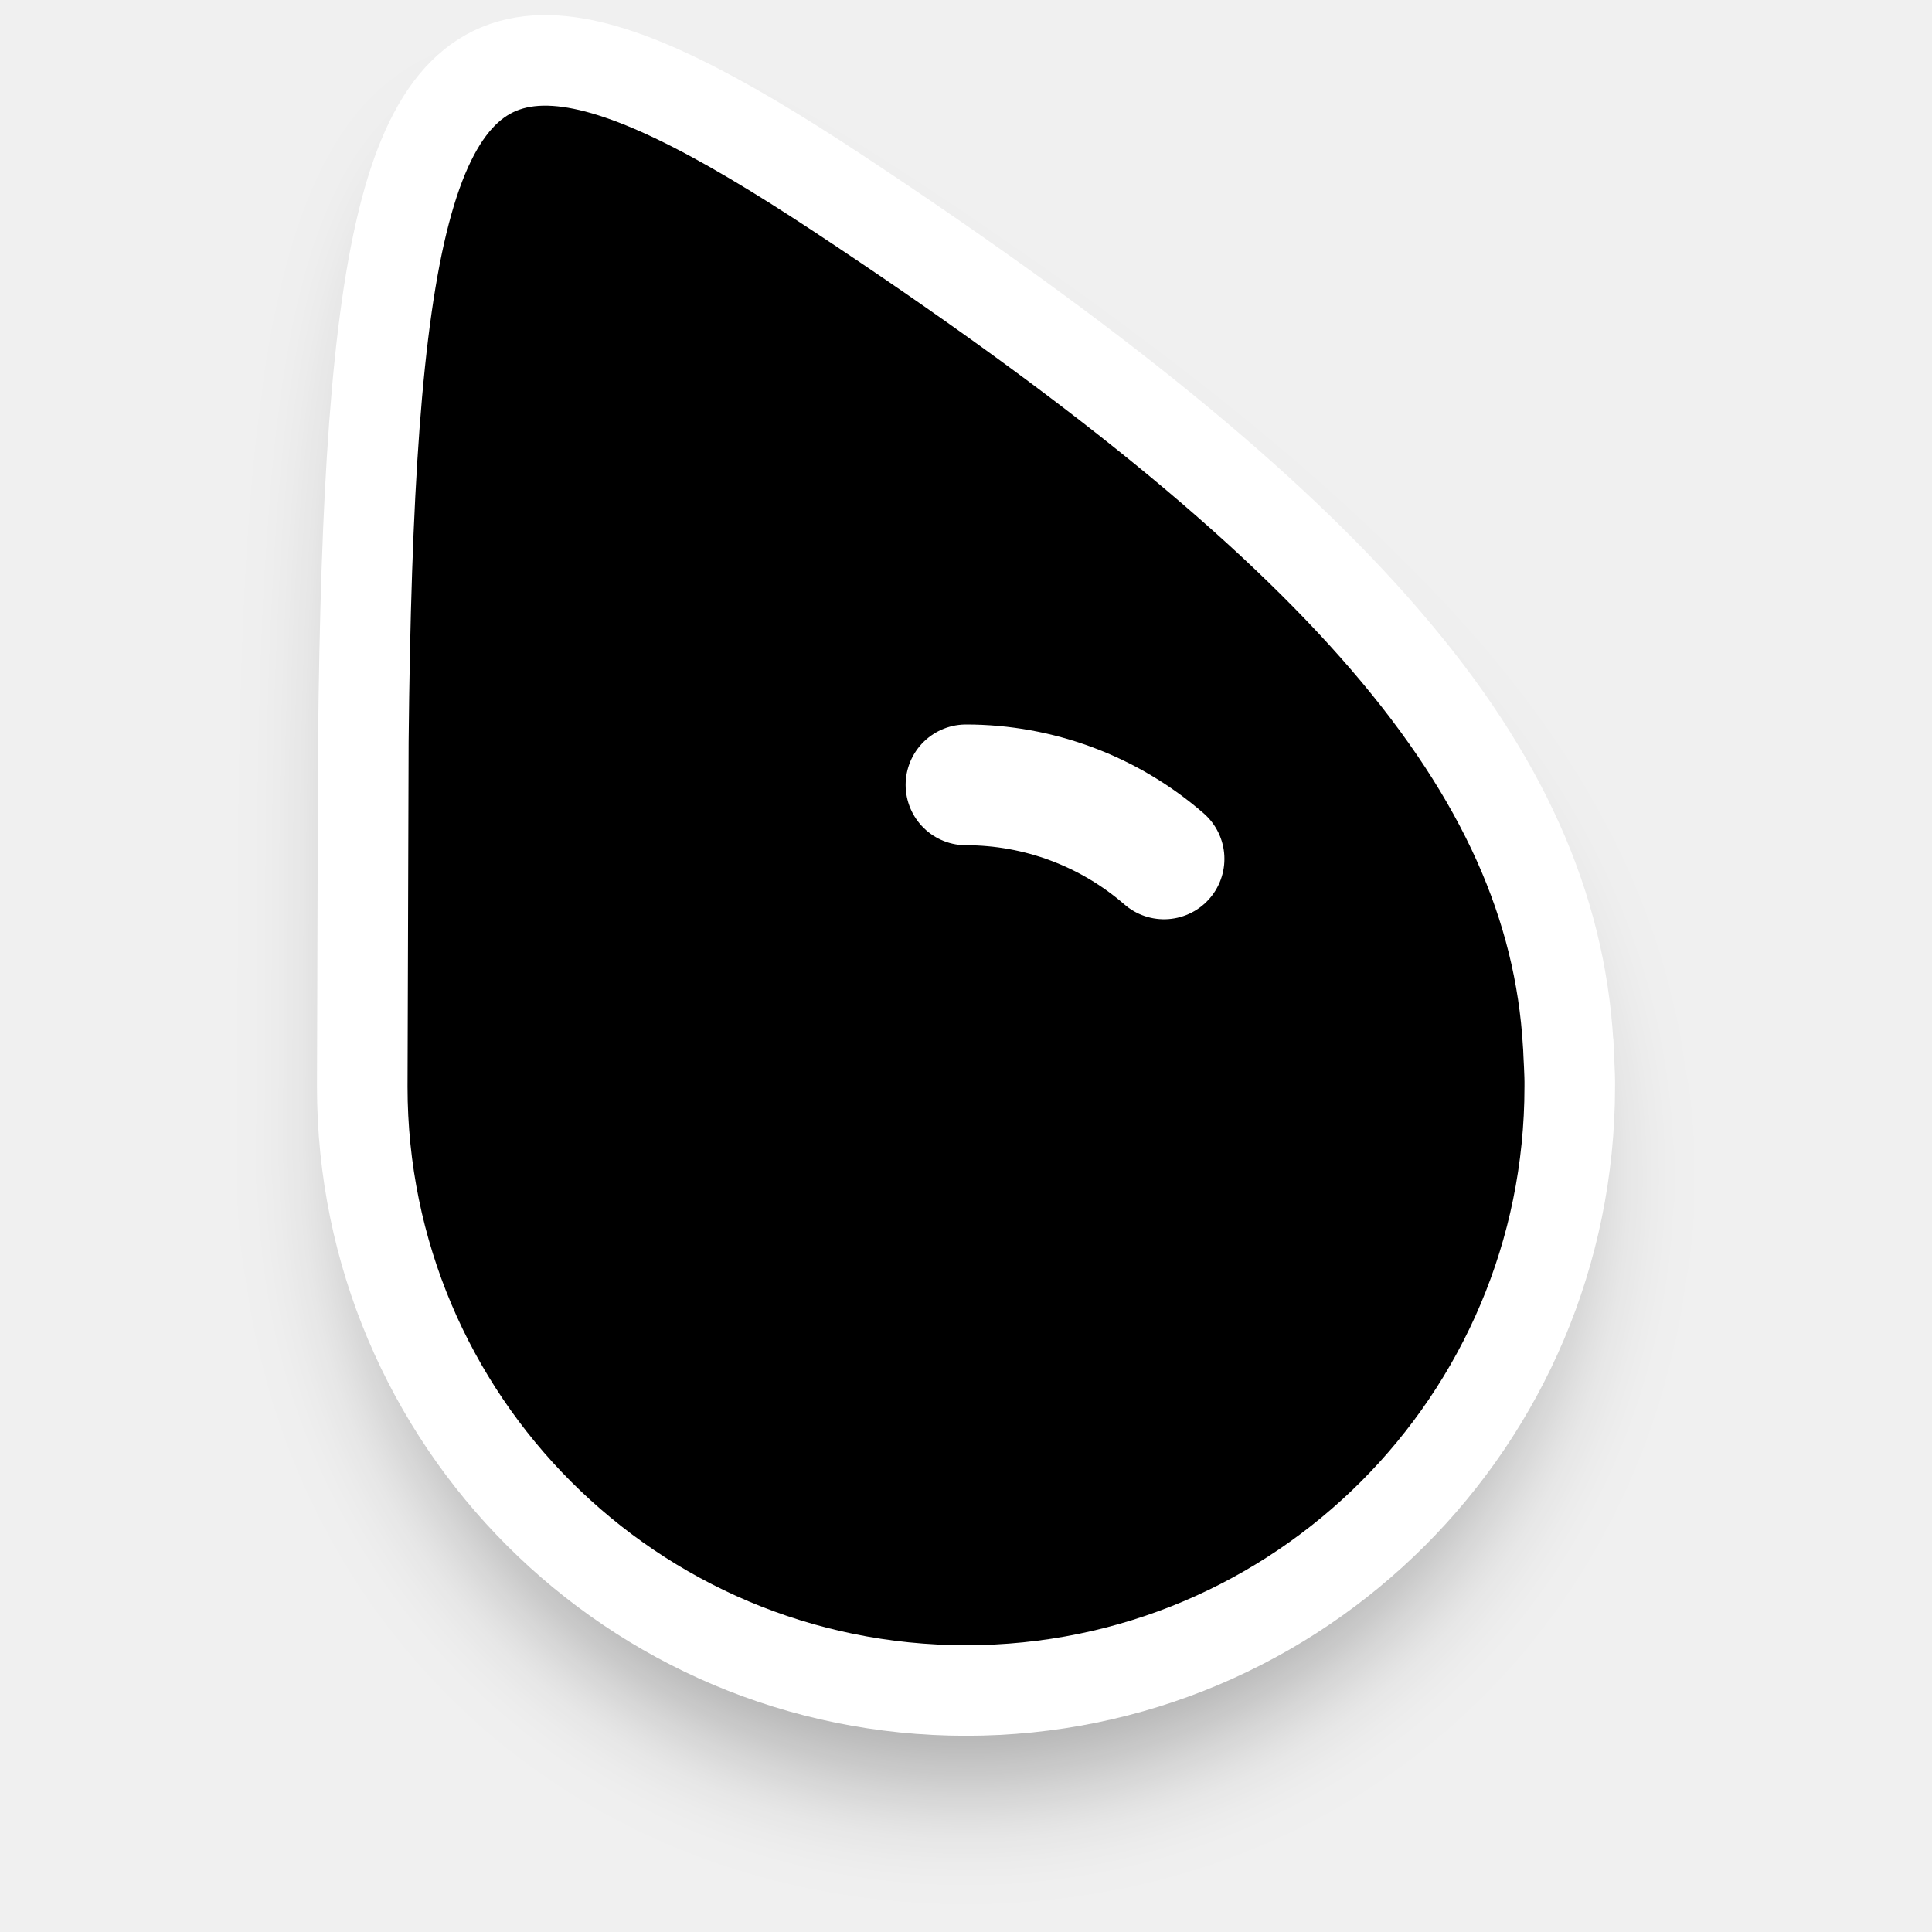
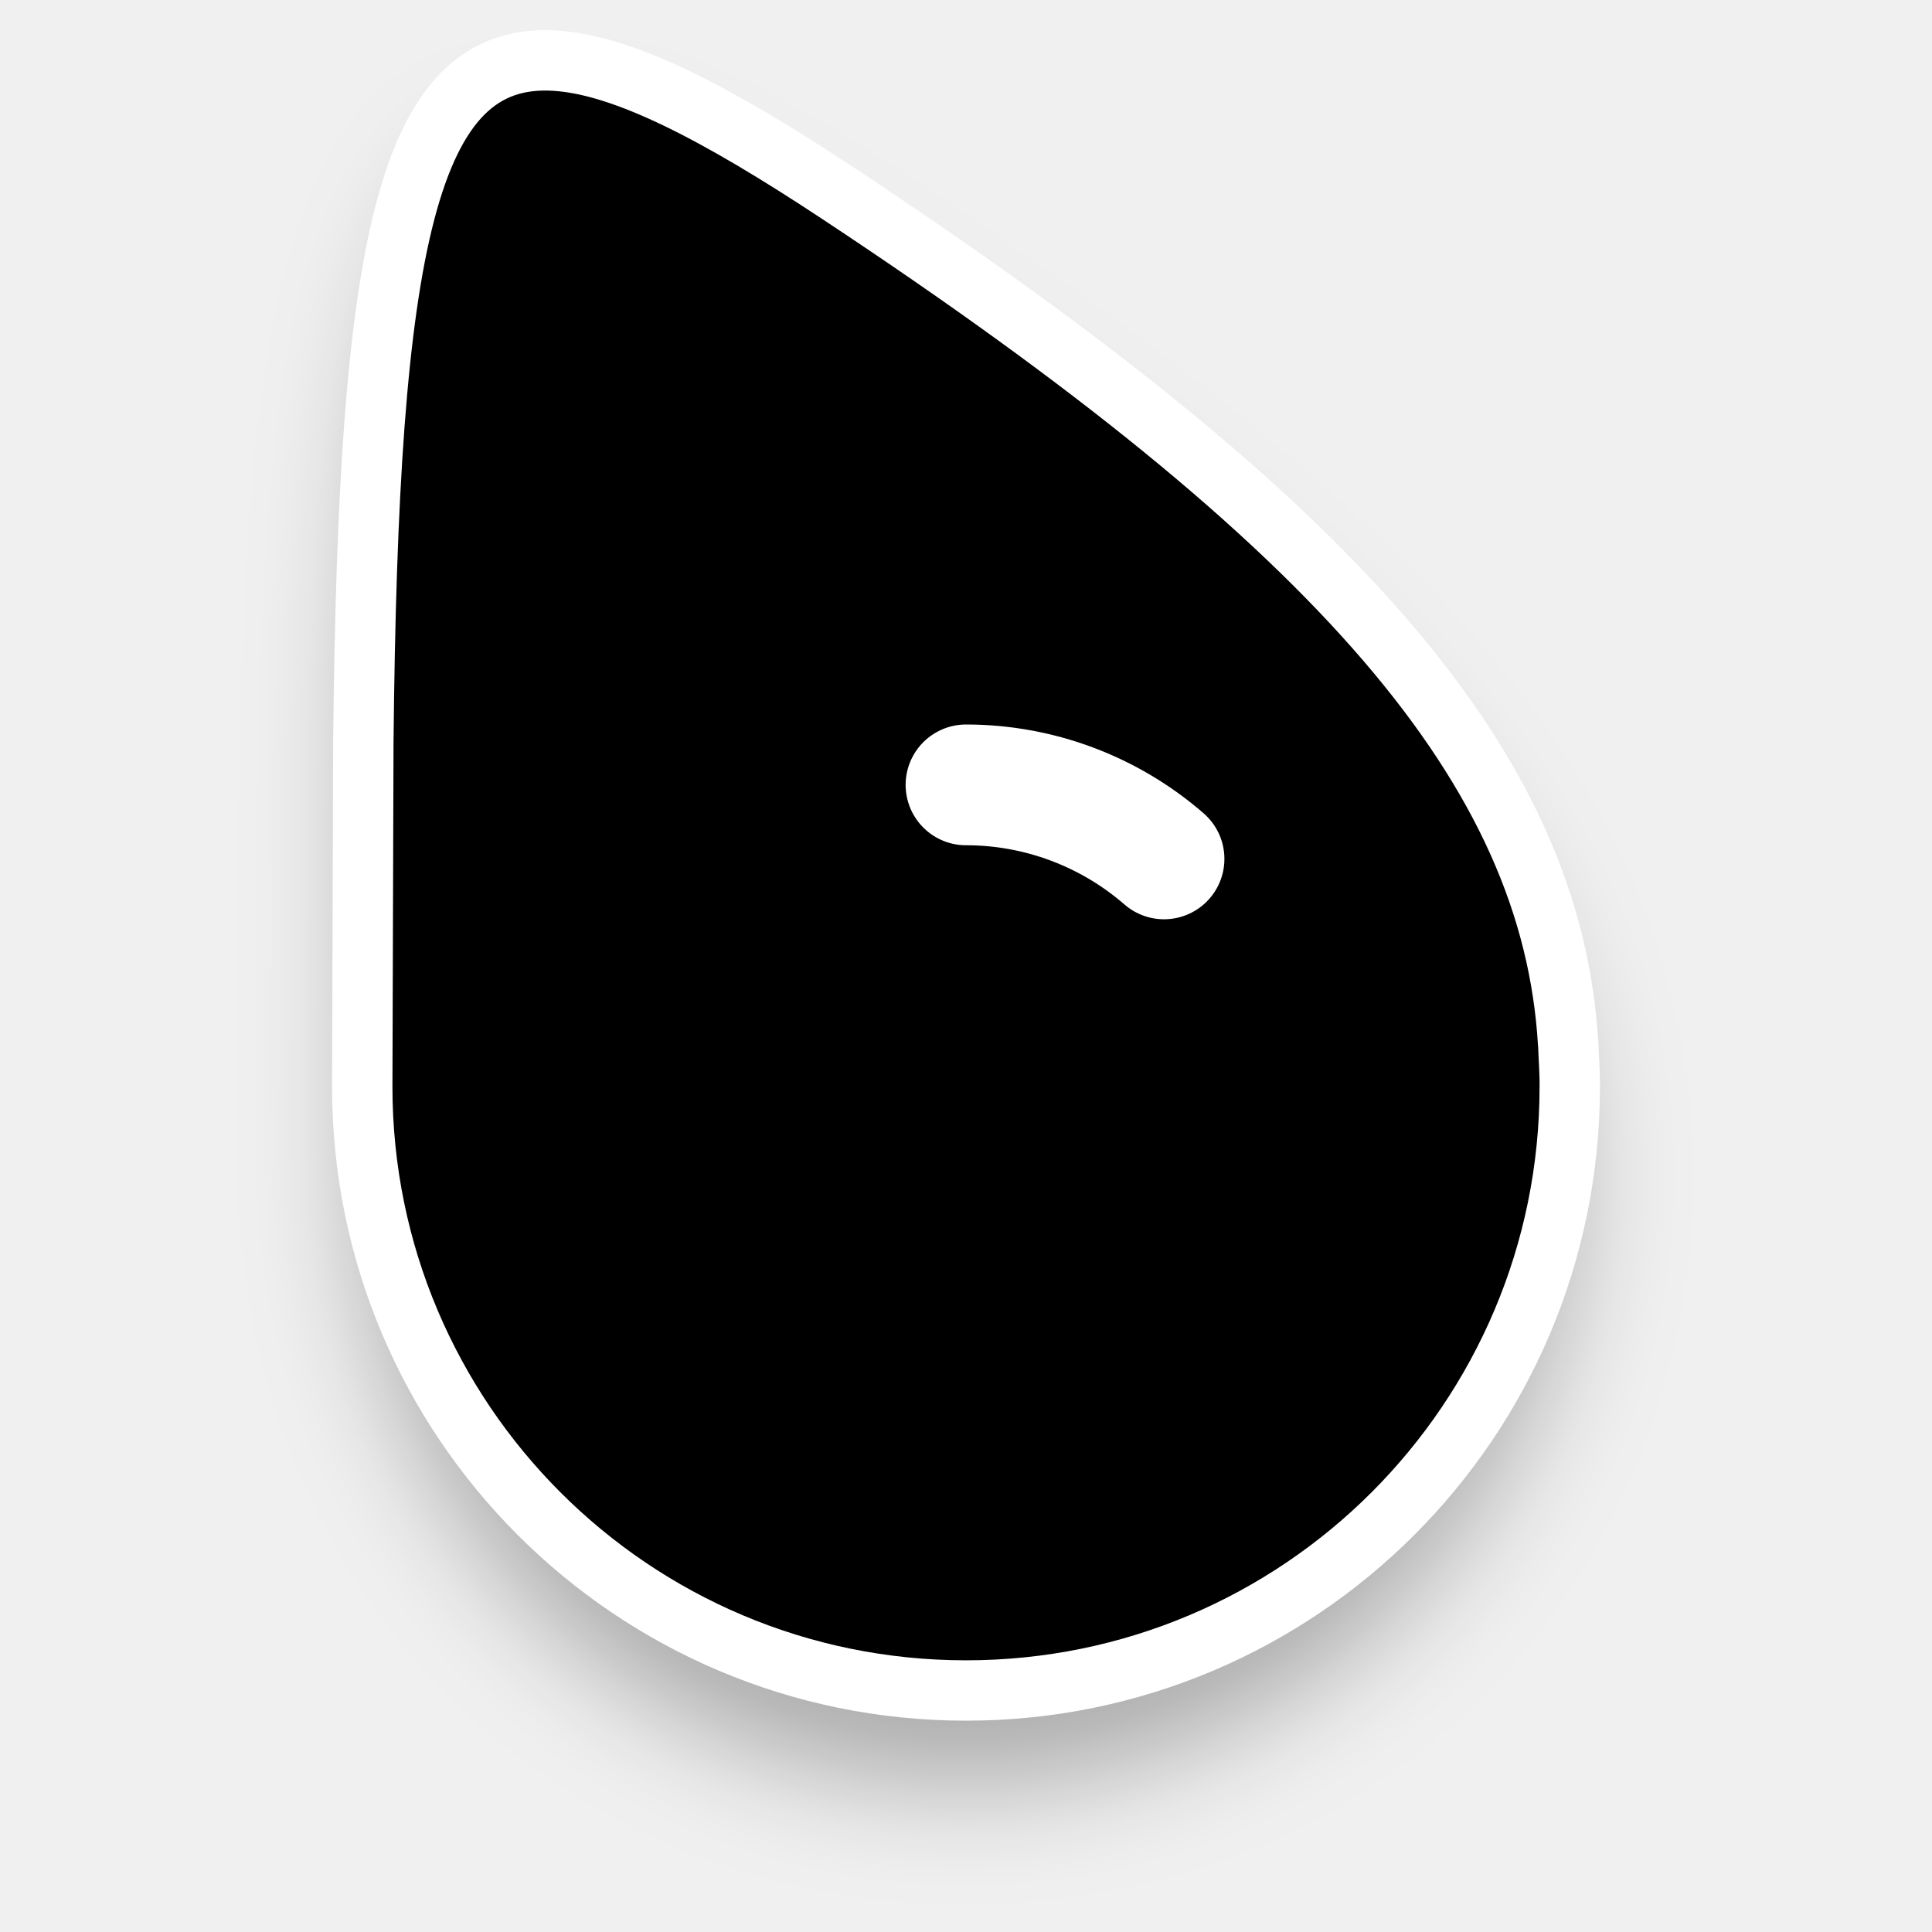
<svg xmlns="http://www.w3.org/2000/svg" viewBox="0 0 32 32" version="1.1" id="svg13">
  <defs id="defs5">
    <filter id="a" width="1.226" height="1.167" x="-.11" y="-.08" color-interpolation-filters="sRGB">
      <feGaussianBlur stdDeviation=".94" id="feGaussianBlur2" />
    </filter>
  </defs>
  <path d="M9.209 2.506C6.718 2.337 6.1 5.585 6.018 13.791L6 19.5c0 5.523 4.477 10 10 10s10-4.477 10-10c.003-.235-.018-.487-.025-.707l-.002-.012c-.271-4.529-3.753-8.568-12.08-14.072-2.032-1.343-3.551-2.127-4.684-2.203z" opacity="0.3" fill="#000000" filter="url(#a)" id="path7" />
-   <path d="M9.209 1.006C6.718.838 6.1 4.085 6.018 12.291L6 18c0 5.523 4.477 10 10 10s10-4.477 10-10c.003-.235-.018-.487-.025-.707l-.002-.012c-.271-4.529-3.753-8.568-12.08-14.072-2.032-1.343-3.551-2.127-4.684-2.203z" fill="#000000" opacity="1" id="path9" style="stroke:#FFFFFF;stroke-opacity:1;stroke-width:1.5" />
+   <path d="M9.209 1.006C6.718.838 6.1 4.085 6.018 12.291L6 18c0 5.523 4.477 10 10 10s10-4.477 10-10c.003-.235-.018-.487-.025-.707l-.002-.012c-.271-4.529-3.753-8.568-12.08-14.072-2.032-1.343-3.551-2.127-4.684-2.203z" fill="#000000" opacity="1" id="path9" style="stroke:#FFFFFF;stroke-opacity:1;stroke-width:1" />
  <path d="M16 13a5 5 0 013.28 1.226" fill="none" stroke="#FFFFFF" stroke-width="2" stroke-linecap="round" stroke-linejoin="round" id="path11" />
</svg>
